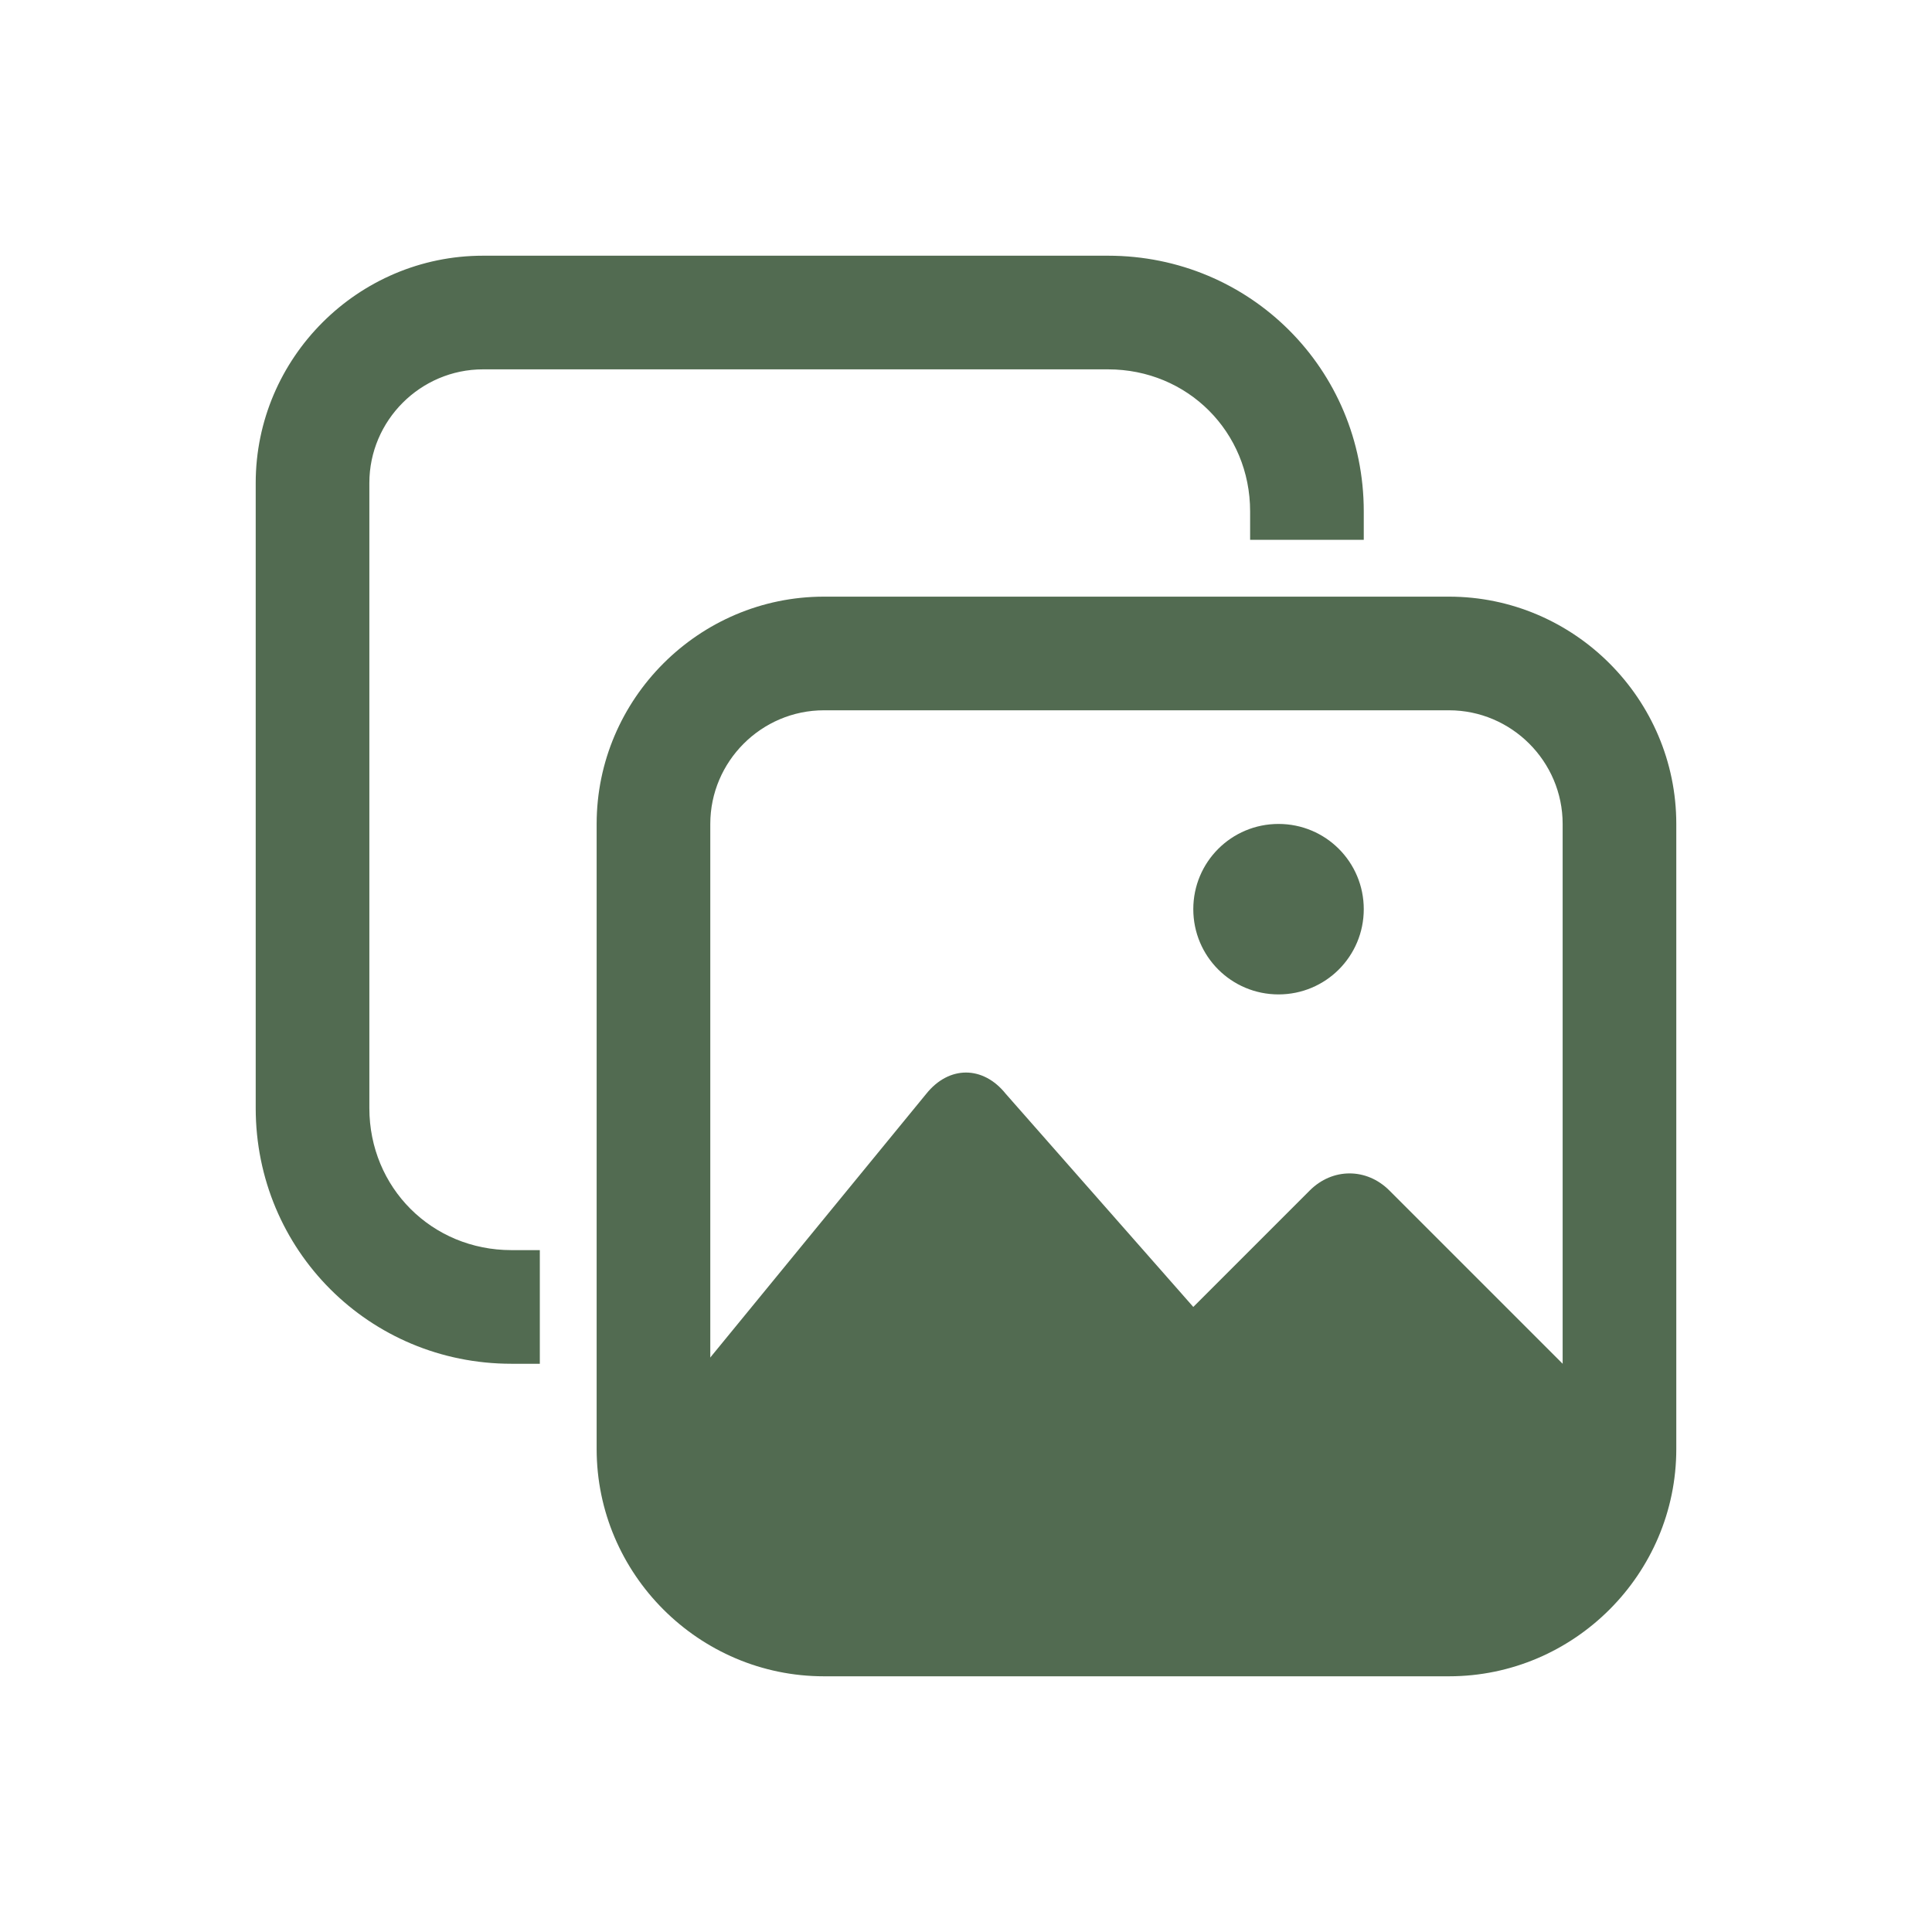
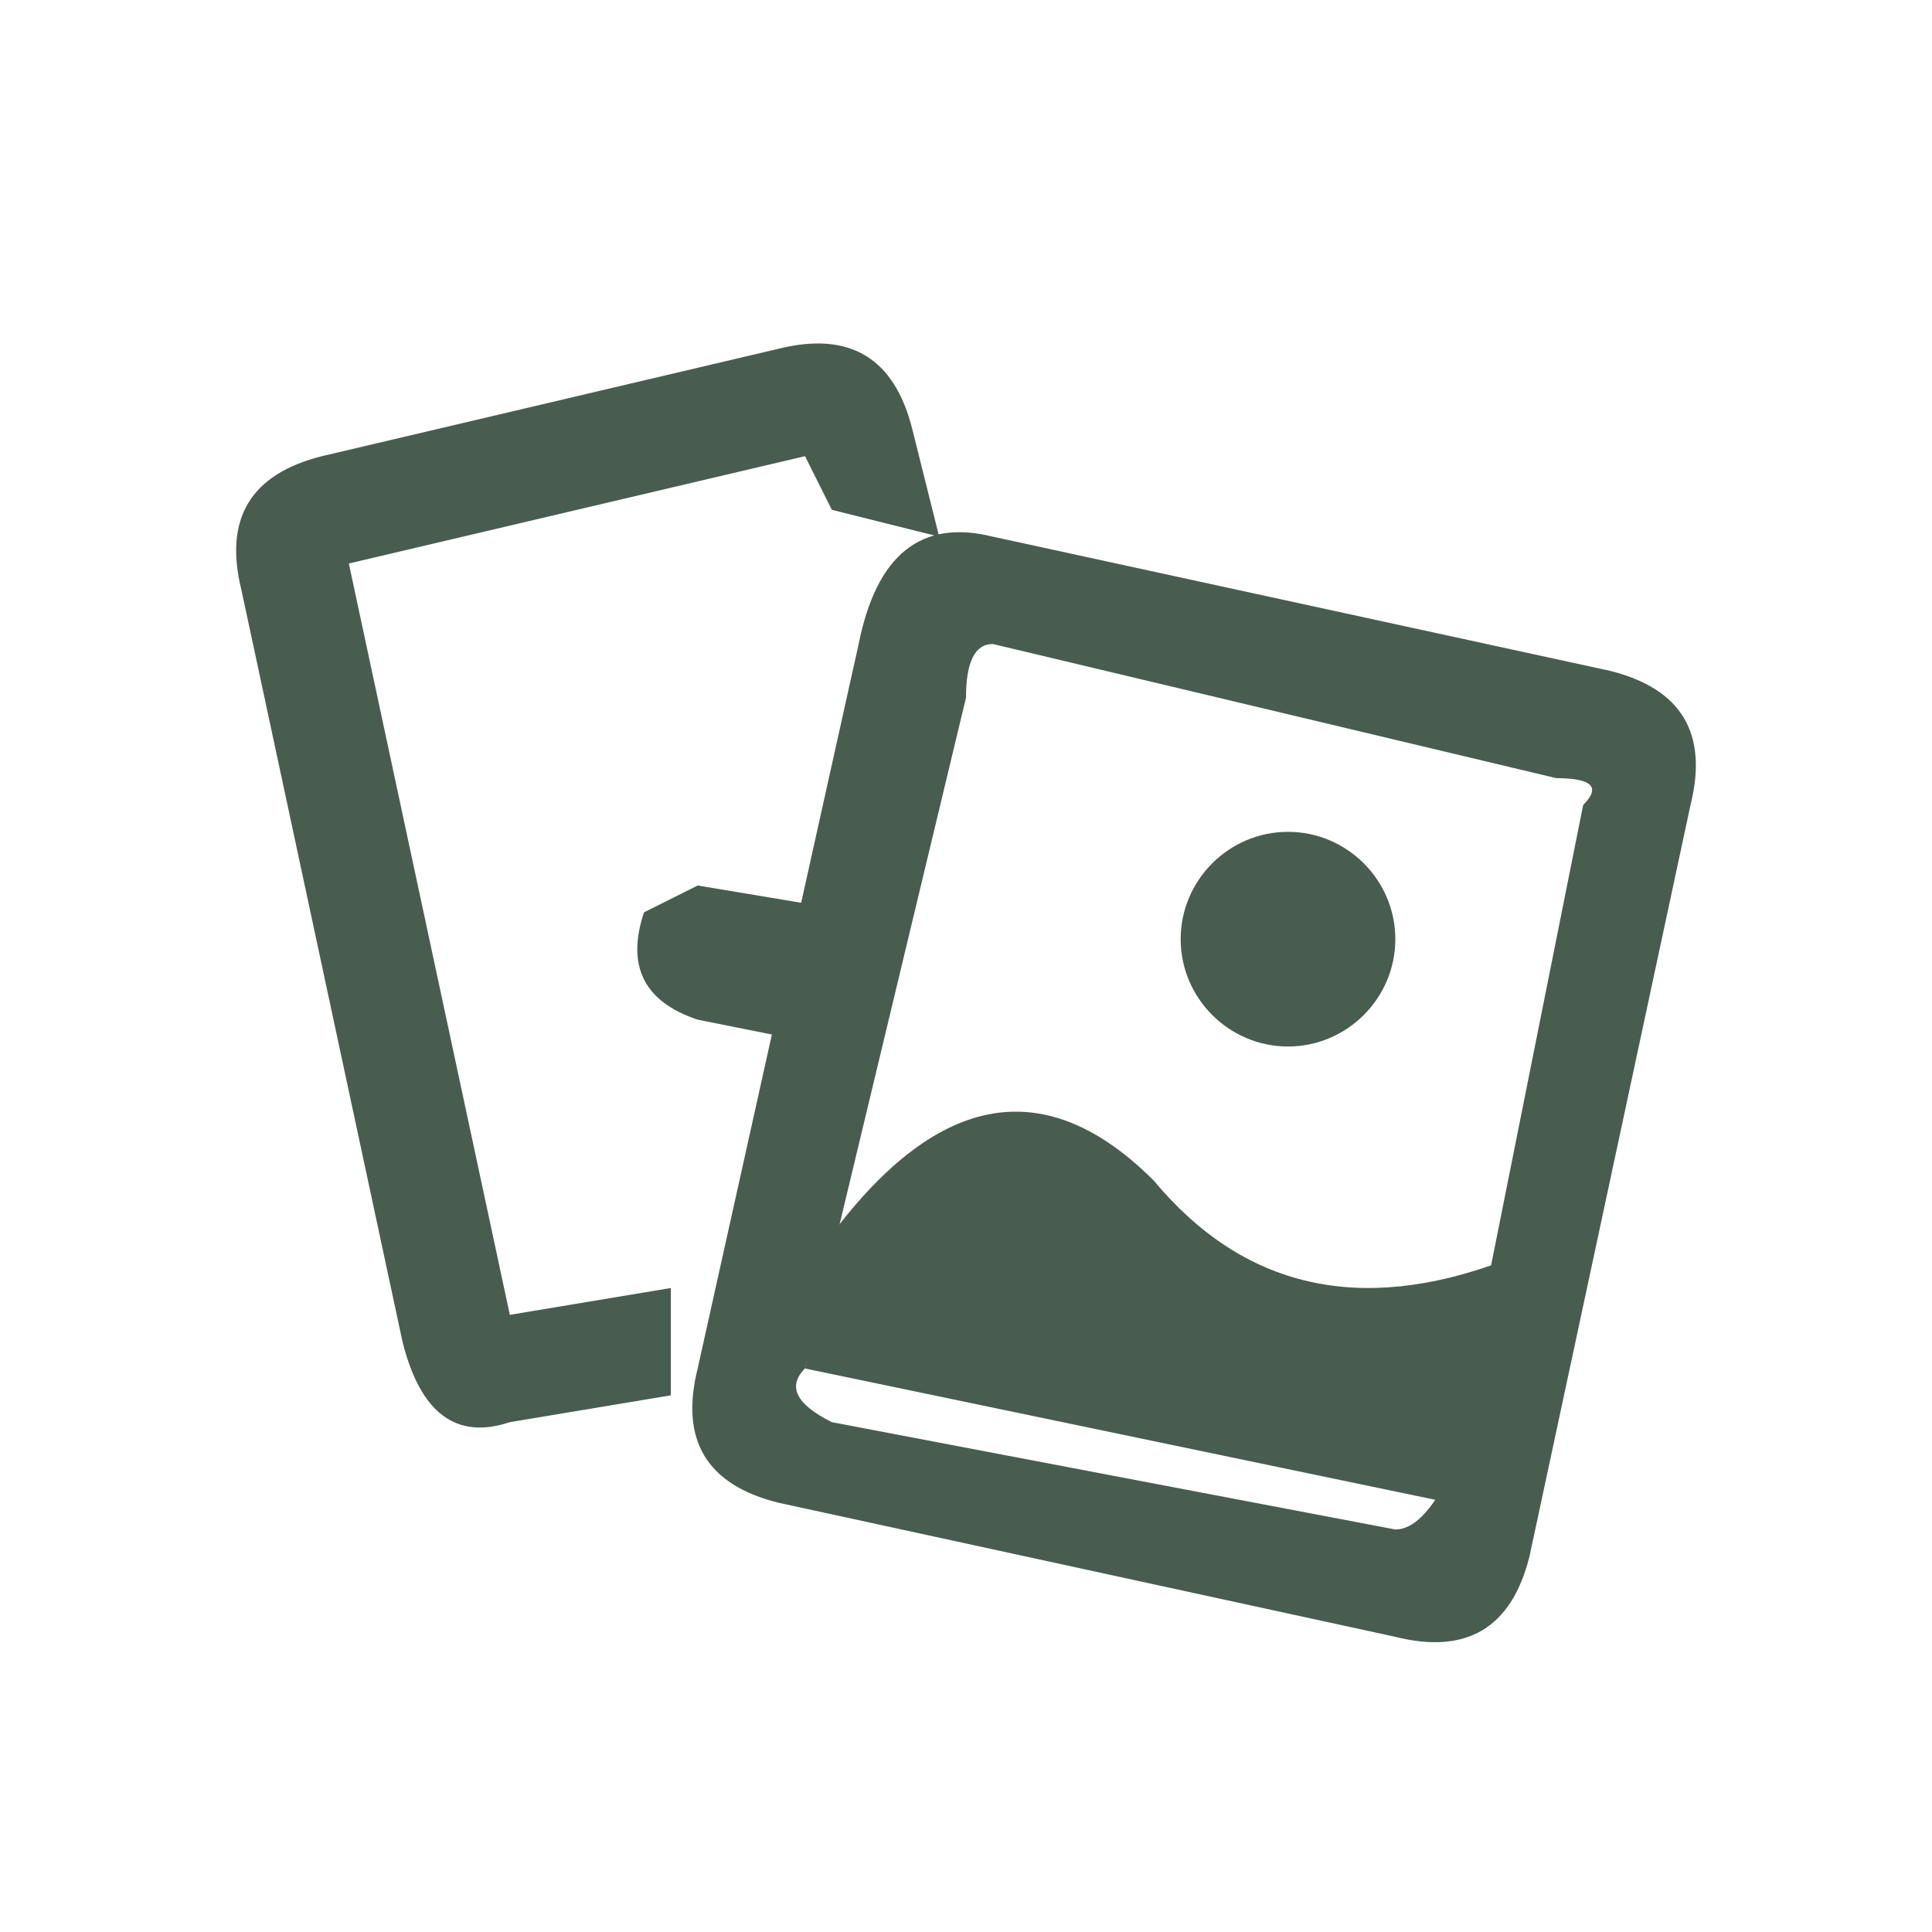
- <svg xmlns="http://www.w3.org/2000/svg" width="512" height="512" viewBox="20 20 68 68">
-   <path fill="#526B51" fill-rule="nonzero" d="M37,29 L59,29 C64,29 68,33 68,38 L68,39 L64,39 L64,38 C64,35.2 61.8,33 59,33 L37,33 C34.8,33 33,34.8 33,37 L33,59 C33,61.8 35.2,64 38,64 L39,64 L39,68 L38,68 C33,68 29,64 29,59 L29,37 C29,32.6 32.6,29 37,29 Z" />
-   <path fill="#526B51" fill-rule="evenodd" d="M49,41 L71,41 C75.4,41 79,44.6 79,49 L79,71 C79,75.4 75.4,79 71,79 L49,79 C44.6,79 41,75.4 41,71 L41,49 C41,44.6 44.6,41 49,41 Z M49,45 C46.8,45 45,46.8 45,49 L45,71 C45,73.2 46.8,75 49,75 L71,75 C73.2,75 75,73.2 75,71 L75,49 C75,46.8 73.2,45 71,45 L49,45 Z" />
-   <path fill="#526B51" fill-rule="nonzero" d="M44,69 L52.6,58.5 C53.4,57.5 54.6,57.5 55.4,58.5 L62,66 L66.1,61.9 C66.9,61.1 68.1,61.1 68.9,61.9 L76,69 L76,72 C76,74.2 74.2,76 72,76 L48,76 C45.8,76 44,74.2 44,72 Z" />
-   <path fill="#526B51" fill-rule="nonzero" d="M68,52 C68,53.66 66.66,55 65,55 C63.34,55 62,53.66 62,52 C62,50.34 63.34,49 65,49 C66.66,49 68,50.34 68,52 Z" />
+ <svg xmlns="http://www.w3.org/2000/svg" width="512" height="512" viewBox="18 18 72 72">
+   <path d="M30 35 L47 31 Q51 30 52 34 L53 38 L49 37 L48 35 L31 39 L37 67 L43 66 L43 70 L37 71 Q34 72 33 68 L27 40 Q26 36 30 35 Z" fill="#485D50" fill-rule="evenodd" />
+   <path d="M55 38 L78 43 Q82 44 81 48 L75 76 Q74 80 70 79 L47 74 Q43 73 44 69 L50 42 Q51 37 55 38 Z M55 42 Q54 42 54 44 L48 69 Q47 70 49 71 L70 75 Q71 75 72 73 L77 48 Q78 47 76 47 Z" fill="#485D50" fill-rule="evenodd" />
+   <path d="M49 64 Q55 56 61 62 Q66 68 74 65 L72 74 L48 69 Z" fill="#485D50" fill-rule="evenodd" />
+   <path d="M70 53 C70 55.2 68.2 57 66 57 C63.8 57 62 55.2 62 53 C62 50.8 63.8 49 66 49 C68.2 49 70 50.8 70 53 Z" fill="#485D50" fill-rule="evenodd" />
+   <path d="M44 51 L50 52 L49 57 L44 56 Q41 55 42 52 Z" fill="#485D50" fill-rule="evenodd" />
</svg>
